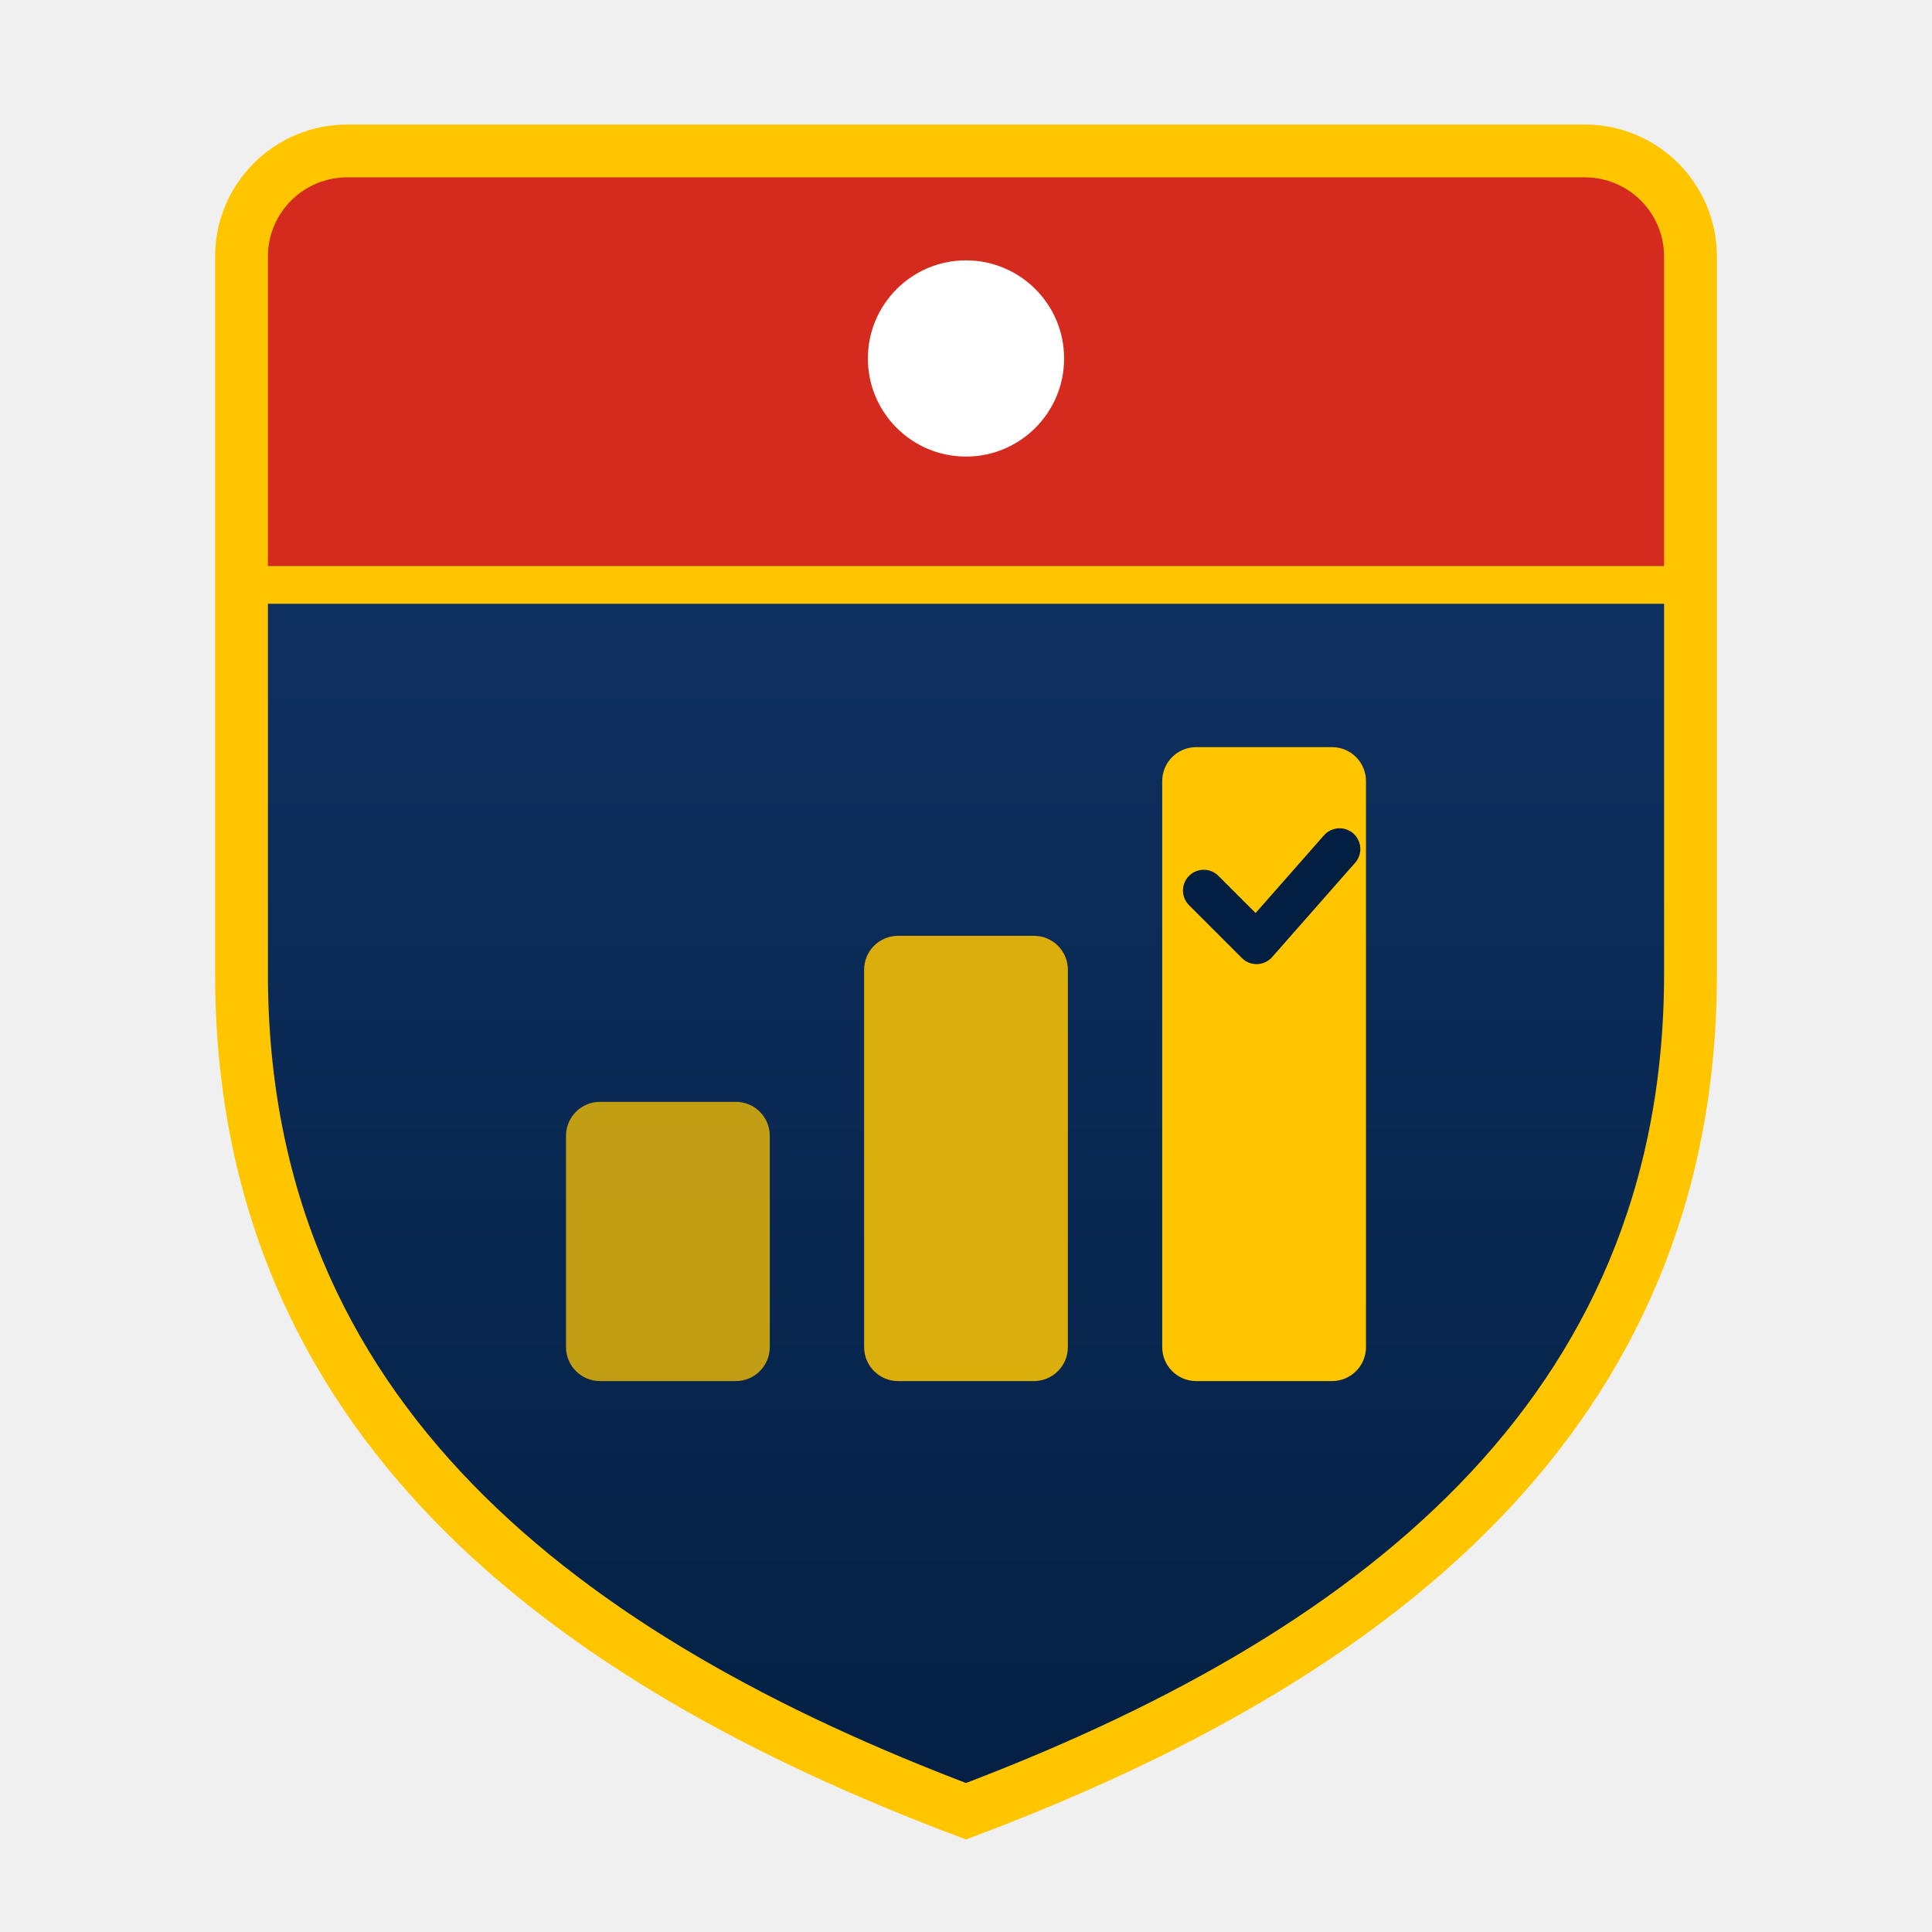
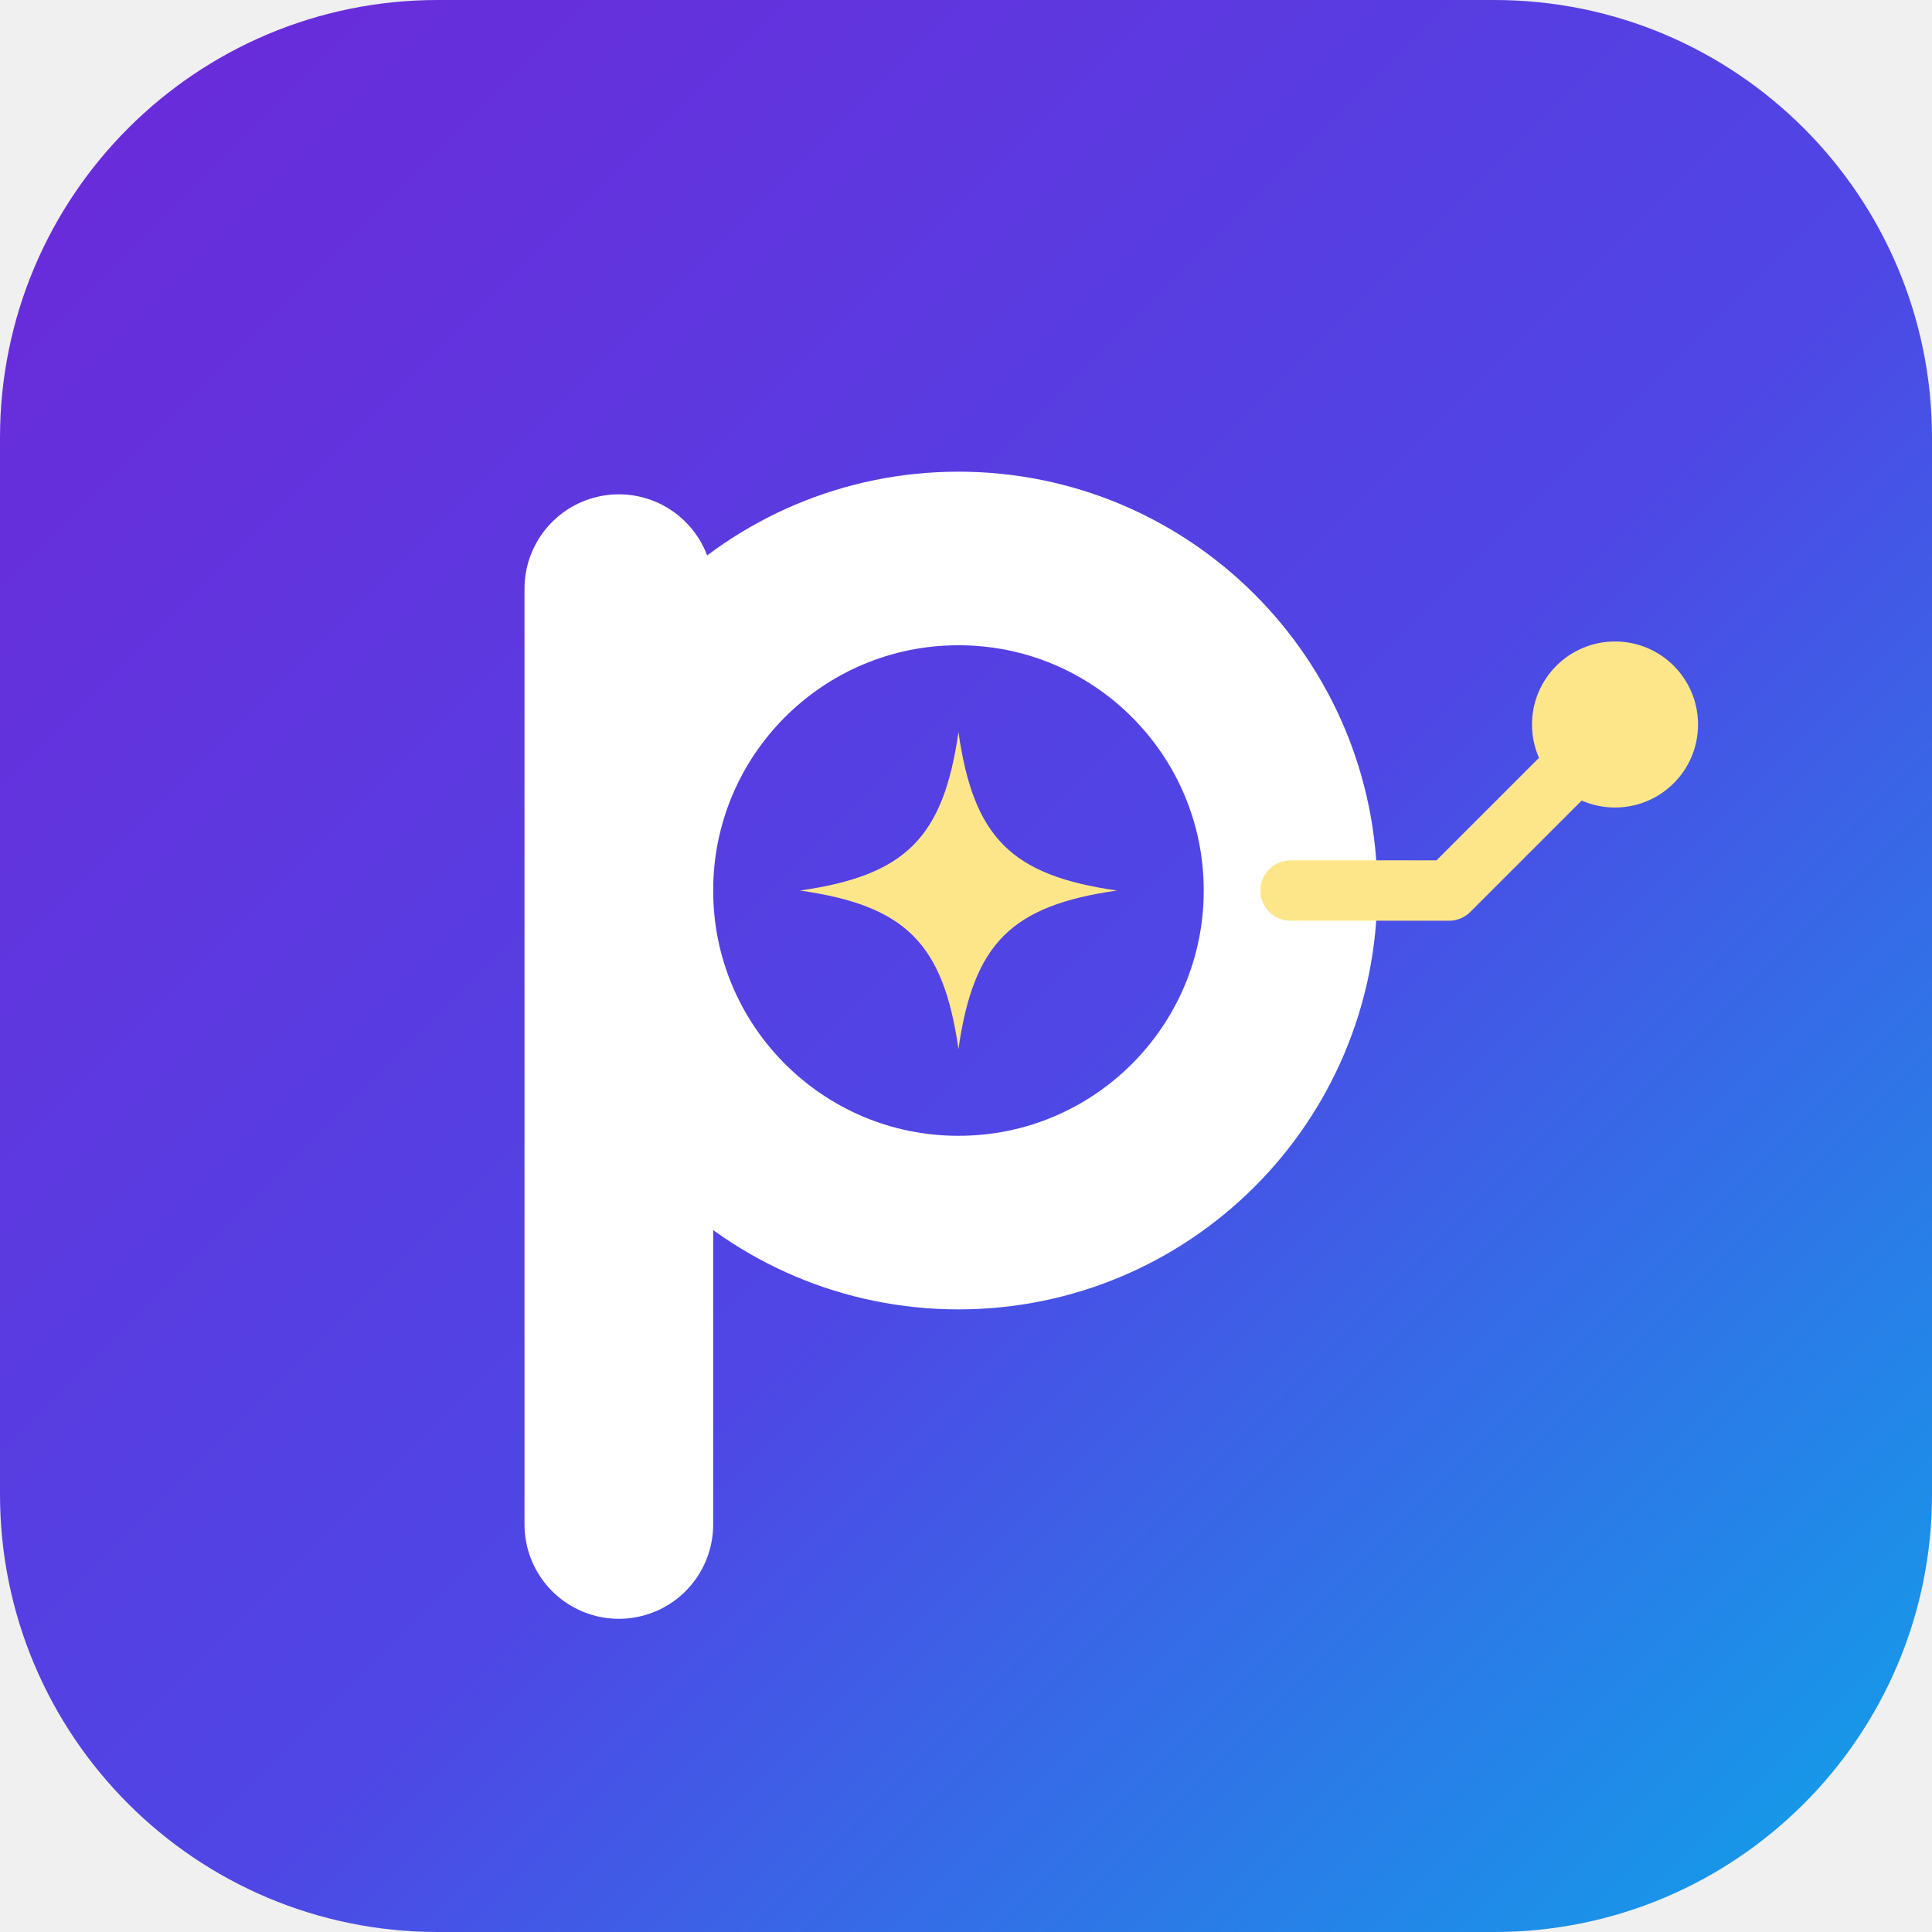
<svg xmlns="http://www.w3.org/2000/svg" viewBox="0 0 512 512">
  <defs>
-     <linearGradient id="navy" x1="0" y1="0" x2="0" y2="1">
-       <stop offset="0" stop-color="#14386E" />
-       <stop offset="1" stop-color="#021E40" />
+     <linearGradient id="g" x1="0" y1="0" x2="1" y2="1">
+       <stop offset="0" stop-color="#6D28D9" />
+       <stop offset=".55" stop-color="#4F46E5" />
+       <stop offset="1" stop-color="#0EA5E9" />
    </linearGradient>
-     <clipPath id="shield">
-       <path d="M92 40h328a28 28 0 0 1 28 28v190c0 118-86 182-192 222C150 440 64 376 64 258V68a28 28 0 0 1 28-28z" />
-     </clipPath>
  </defs>
-   <g clip-path="url(#shield)">
-     <rect width="512" height="512" fill="url(#navy)" />
-     <rect width="512" height="150" fill="#D52B1E" />
-     <rect y="150" width="512" height="10" fill="#FFC600" />
-   </g>
-   <path d="M92 40h328a28 28 0 0 1 28 28v190c0 118-86 182-192 222C150 440 64 376 64 258V68a28 28 0 0 1 28-28z" fill="none" stroke="#FFC600" stroke-width="14" />
-   <circle cx="256" cy="95" r="26" fill="#FFFFFF" />
-   <rect x="150" y="292" width="54" height="74" rx="9" fill="#FFC600" opacity=".75" />
-   <rect x="229" y="248" width="54" height="118" rx="9" fill="#FFC600" opacity=".85" />
-   <rect x="308" y="198" width="54" height="168" rx="9" fill="#FFC600" />
-   <path d="M319 236l14 14 22-25" fill="none" stroke="#021E40" stroke-width="11" stroke-linecap="round" stroke-linejoin="round" />
+   <rect width="512" height="512" rx="116" fill="url(#g)" />
+   <path d="M164 156v248" stroke="#fff" stroke-width="50" stroke-linecap="round" fill="none" />
+   <circle cx="254" cy="236" r="88" stroke="#fff" stroke-width="46" fill="none" />
+   <path d="M254 194 C258 222 268 232 296 236 C268 240 258 250 254 278 C250 250 240 240 212 236 C240 232 250 222 254 194 Z" fill="#FDE68A" />
+   <path d="M342 236 H384 L420 200" stroke="#FDE68A" stroke-width="16" stroke-linecap="round" stroke-linejoin="round" fill="none" />
+   <circle cx="428" cy="192" r="22" fill="#FDE68A" />
</svg>
